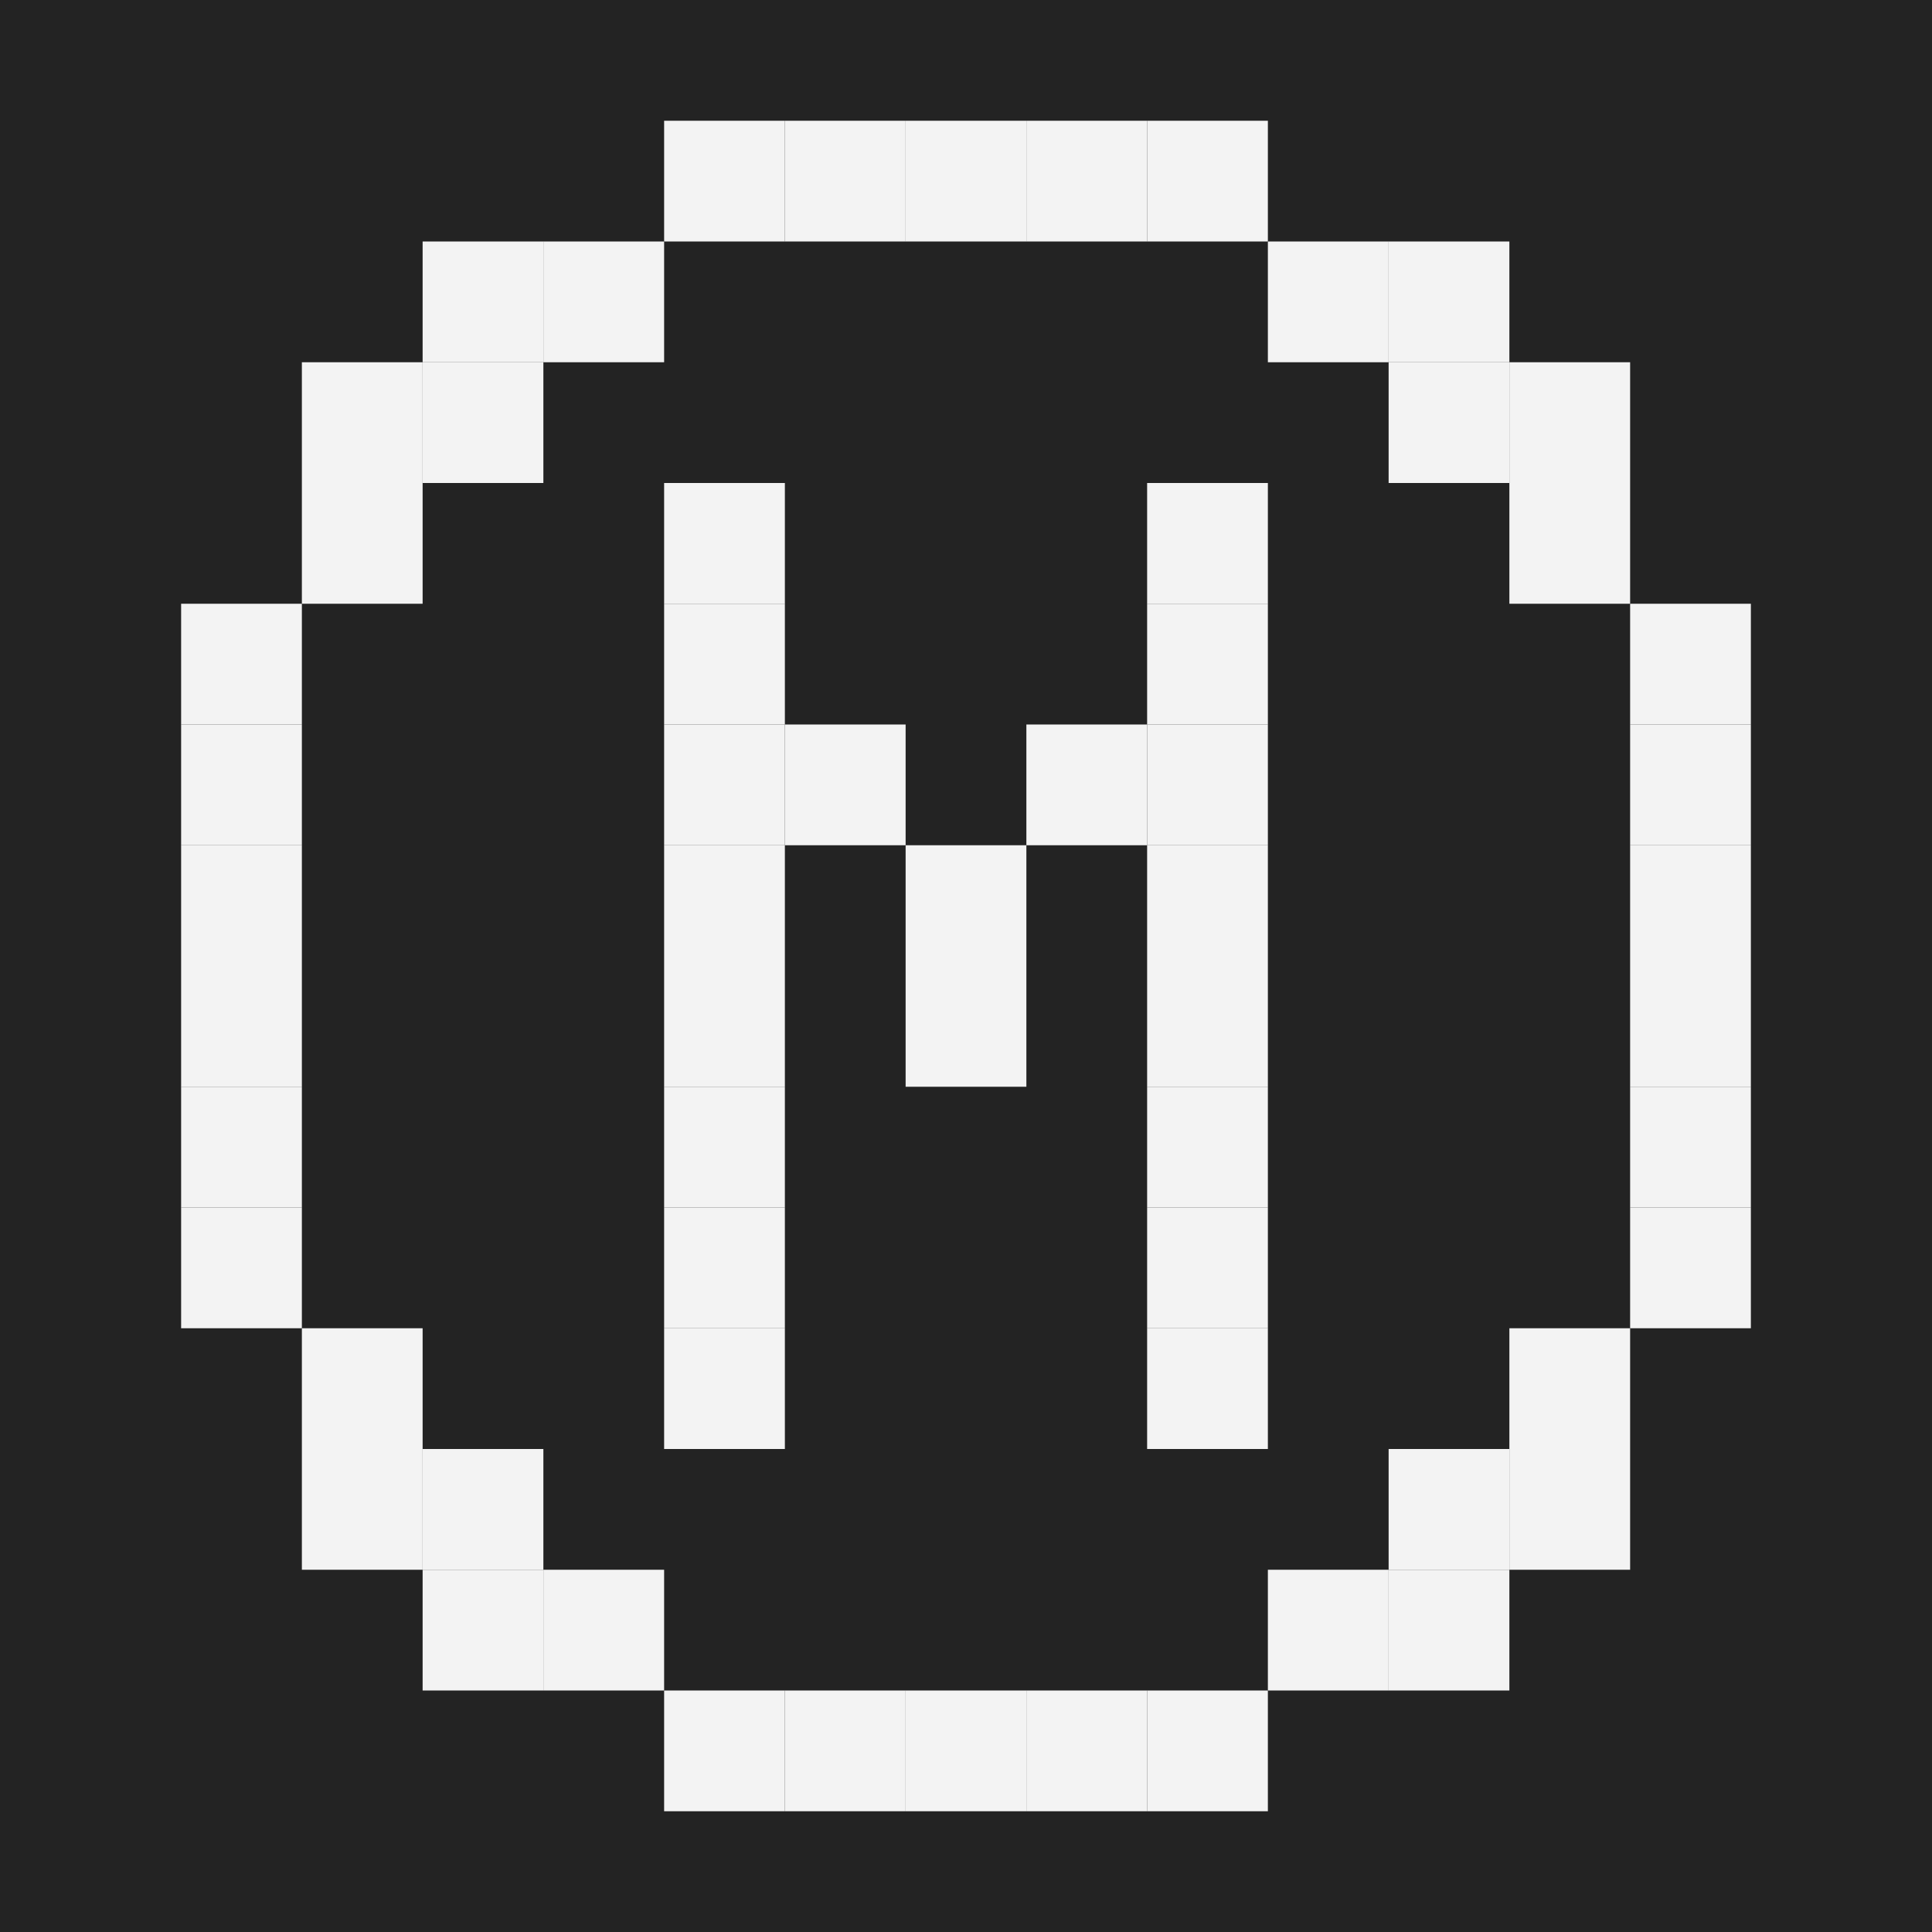
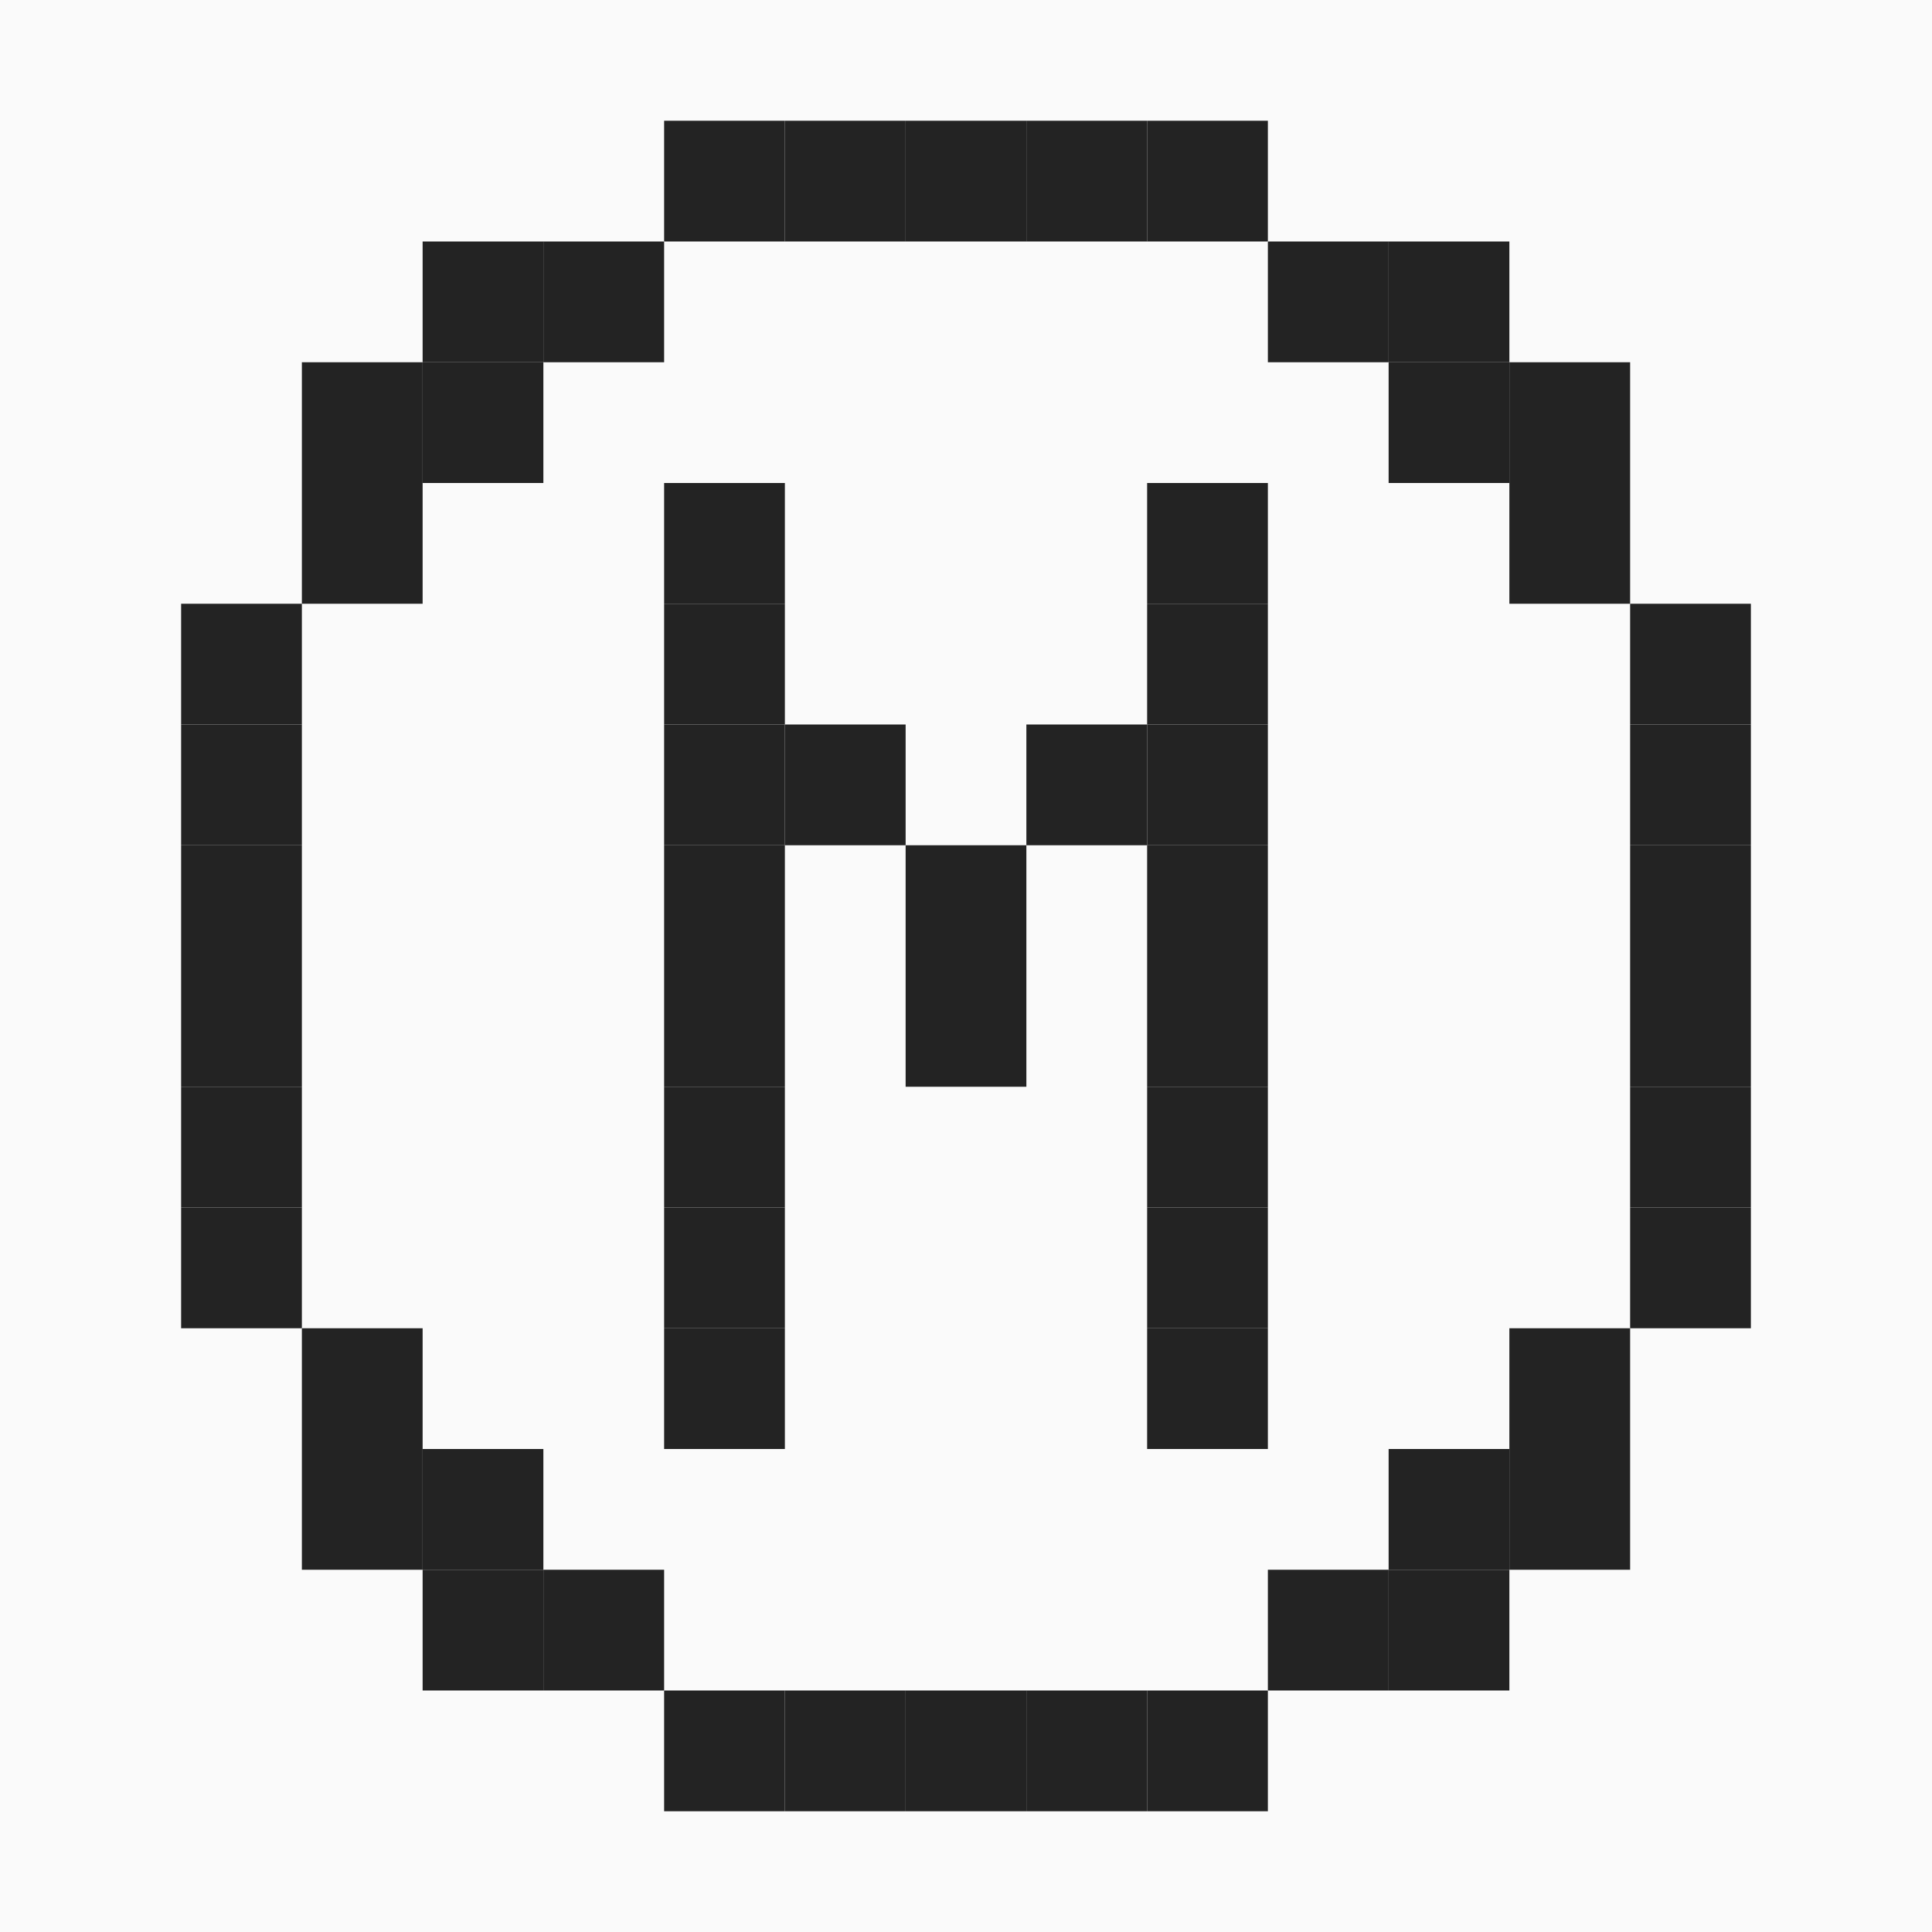
<svg xmlns="http://www.w3.org/2000/svg" viewBox="0 0 128 128" width="128" height="128" role="img" aria-label="Mise">
-   <rect width="128" height="128" fill="#232323" />
-   <g fill="#f3f3f3" transform="translate(12 8)">
+   <rect width="128" height="128" fill="#fafafa" />
+   <g fill="#232323" transform="translate(12 8)">
    <rect x="32" y="0" width="8" height="8" />
    <rect x="40" y="0" width="8" height="8" />
    <rect x="48" y="0" width="8" height="8" />
    <rect x="56" y="0" width="8" height="8" />
    <rect x="64" y="0" width="8" height="8" />
    <rect x="16" y="8" width="8" height="8" />
    <rect x="24" y="8" width="8" height="8" />
    <rect x="72" y="8" width="8" height="8" />
    <rect x="80" y="8" width="8" height="8" />
    <rect x="8" y="16" width="8" height="8" />
    <rect x="16" y="16" width="8" height="8" />
    <rect x="80" y="16" width="8" height="8" />
    <rect x="88" y="16" width="8" height="8" />
    <rect x="8" y="24" width="8" height="8" />
    <rect x="32" y="24" width="8" height="8" />
    <rect x="64" y="24" width="8" height="8" />
    <rect x="88" y="24" width="8" height="8" />
    <rect x="0" y="32" width="8" height="8" />
    <rect x="32" y="32" width="8" height="8" />
    <rect x="64" y="32" width="8" height="8" />
    <rect x="96" y="32" width="8" height="8" />
    <rect x="0" y="40" width="8" height="8" />
    <rect x="32" y="40" width="8" height="8" />
    <rect x="40" y="40" width="8" height="8" />
    <rect x="56" y="40" width="8" height="8" />
    <rect x="64" y="40" width="8" height="8" />
    <rect x="96" y="40" width="8" height="8" />
    <rect x="0" y="48" width="8" height="8" />
    <rect x="32" y="48" width="8" height="8" />
    <rect x="48" y="48" width="8" height="8" />
    <rect x="64" y="48" width="8" height="8" />
    <rect x="96" y="48" width="8" height="8" />
    <rect x="0" y="56" width="8" height="8" />
    <rect x="32" y="56" width="8" height="8" />
    <rect x="48" y="56" width="8" height="8" />
    <rect x="64" y="56" width="8" height="8" />
    <rect x="96" y="56" width="8" height="8" />
    <rect x="0" y="64" width="8" height="8" />
    <rect x="32" y="64" width="8" height="8" />
    <rect x="64" y="64" width="8" height="8" />
    <rect x="96" y="64" width="8" height="8" />
    <rect x="0" y="72" width="8" height="8" />
    <rect x="32" y="72" width="8" height="8" />
    <rect x="64" y="72" width="8" height="8" />
    <rect x="96" y="72" width="8" height="8" />
    <rect x="8" y="80" width="8" height="8" />
    <rect x="32" y="80" width="8" height="8" />
    <rect x="64" y="80" width="8" height="8" />
    <rect x="88" y="80" width="8" height="8" />
    <rect x="8" y="88" width="8" height="8" />
    <rect x="16" y="88" width="8" height="8" />
    <rect x="80" y="88" width="8" height="8" />
    <rect x="88" y="88" width="8" height="8" />
    <rect x="16" y="96" width="8" height="8" />
    <rect x="24" y="96" width="8" height="8" />
    <rect x="72" y="96" width="8" height="8" />
    <rect x="80" y="96" width="8" height="8" />
    <rect x="32" y="104" width="8" height="8" />
    <rect x="40" y="104" width="8" height="8" />
    <rect x="48" y="104" width="8" height="8" />
    <rect x="56" y="104" width="8" height="8" />
    <rect x="64" y="104" width="8" height="8" />
  </g>
</svg>
